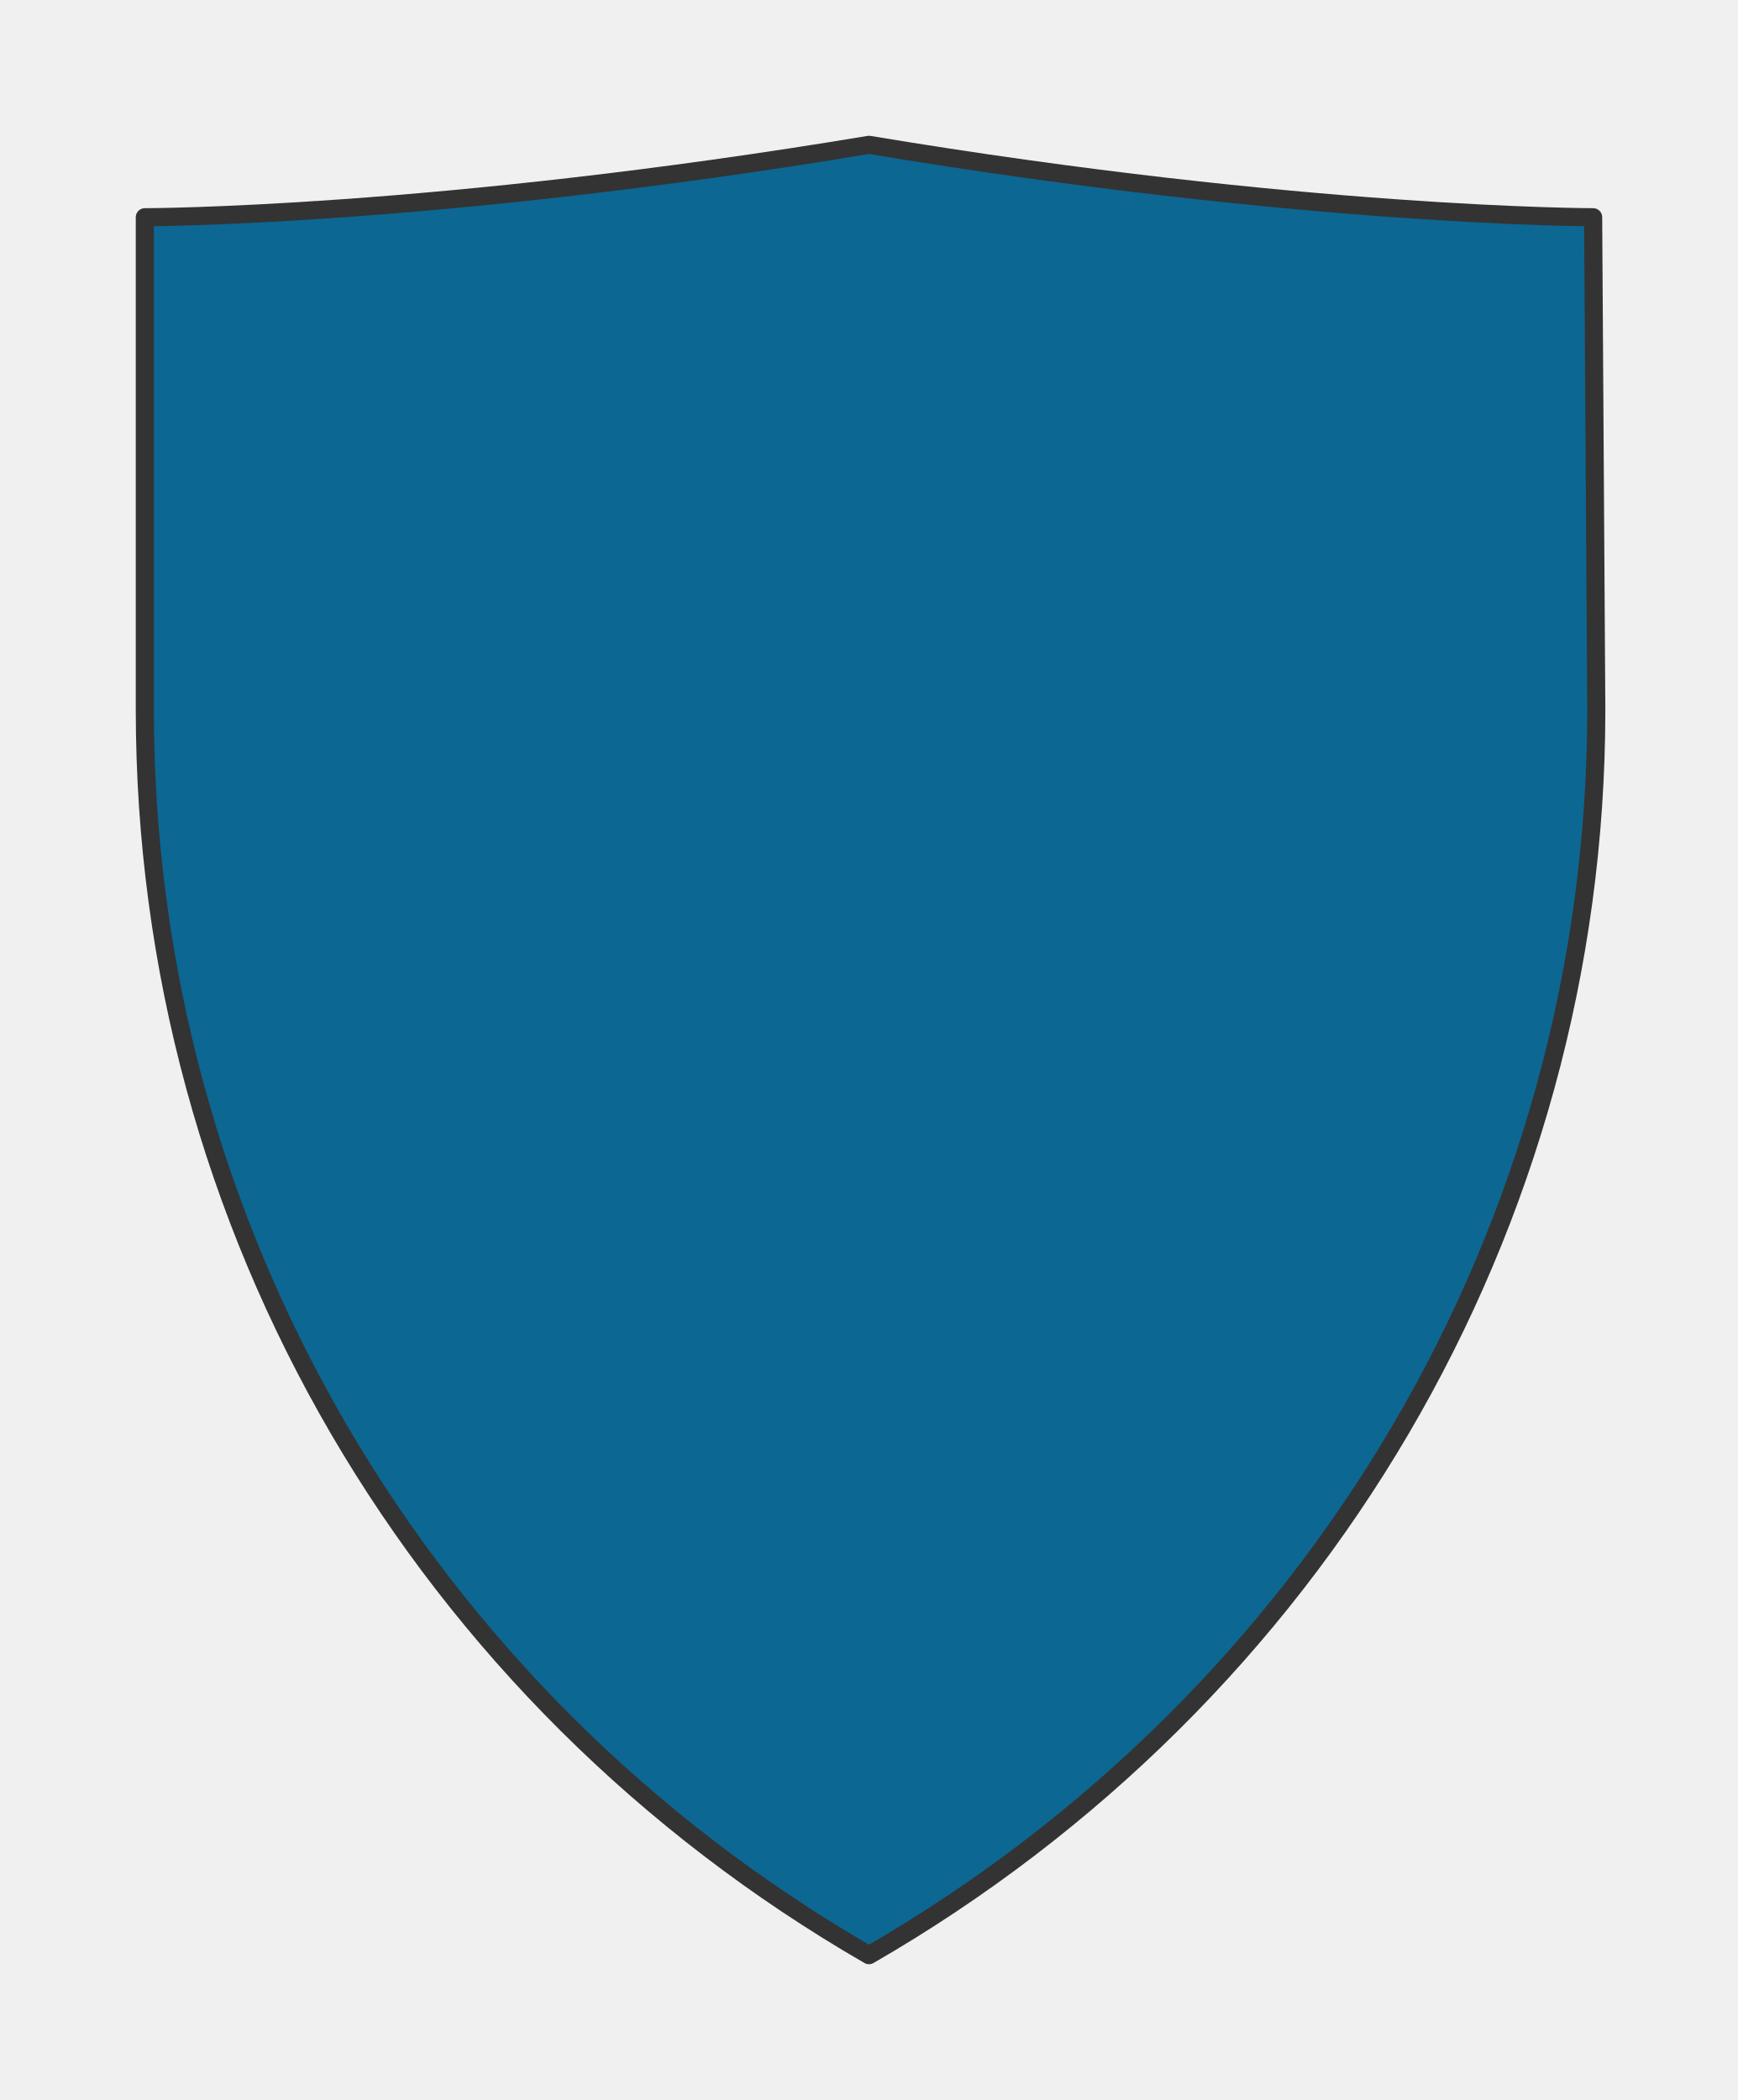
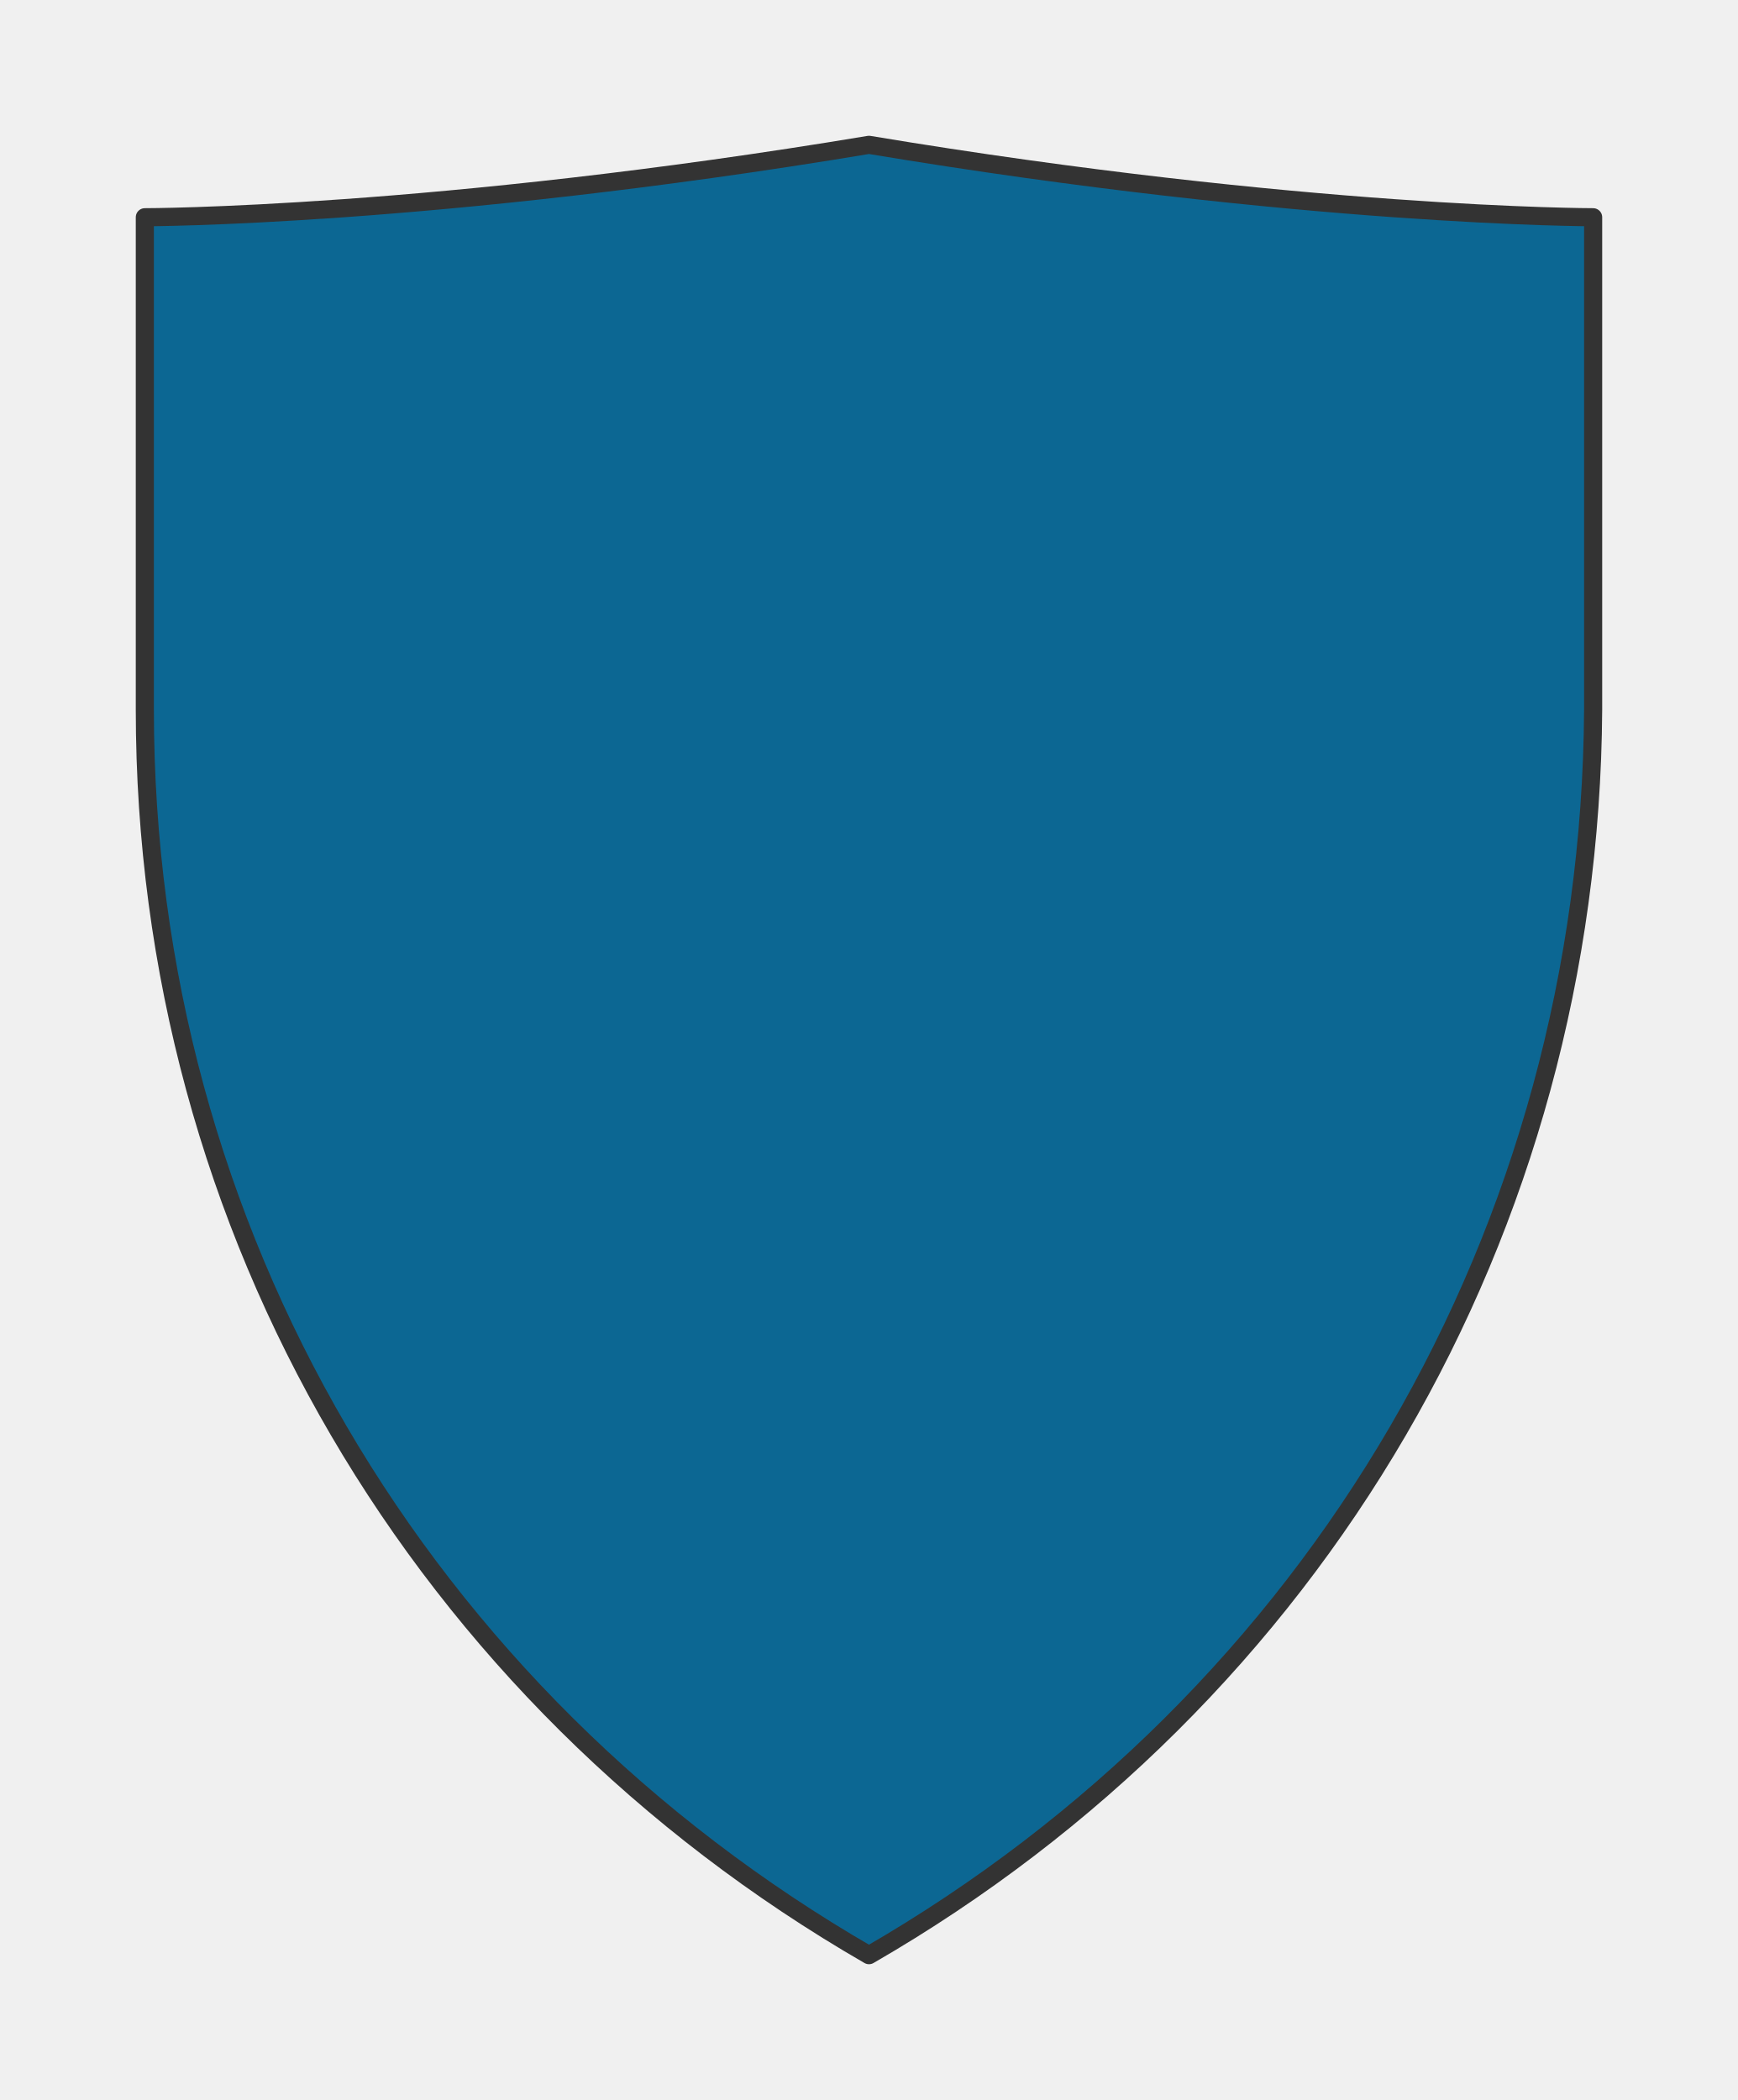
<svg xmlns="http://www.w3.org/2000/svg" viewBox="-4 -4 48 58" preserveAspectRatio="xMidYMin slice">
  <defs>
    <mask id="a">
-       <path d="M20 0c12 2 20 2 20 2l.087 13.6c0 14.29-7.71 27.255-20.087 34.4C7.624 42.855 0 29.89 0 15.6V2s8 0 20-2z" clip-rule="evenodd" fill-rule="evenodd" fill="#fff" />
+       <path d="M20 0c12 2 20 2 20 2v13.6C39.913 30 32.376 42.855 20 50 7.624 42.855 0 30 0 15.6V2s8 0 20-2z" clip-rule="evenodd" fill-rule="evenodd" fill="#fff" />
    </mask>
  </defs>
  <g mask="url(#a)">
-     <path d="M20 0c12 2 20 2 20 2l.087 13.6c0 14.29-7.71 27.255-20.087 34.4C7.624 42.855 0 29.89 0 15.6V2s8 0 20-2z" fill-rule="evenodd" fill="#f0f0f0" />
+     <path d="M20 0c12 2 20 2 20 2v13.6C39.913 30 32.376 42.855 20 50 7.624 42.855 0 30 0 15.6V2s8 0 20-2z" fill-rule="evenodd" fill="#f0f0f0" />
    <path fill="#0c6793" style="cursor:pointer" d="M-1000-1000h2000v2000h-2000z" />
  </g>
-   <path d="M20 0c12 2 20 2 20 2l.087 13.6c0 14.29-7.71 27.255-20.087 34.4C7.624 42.855 0 29.89 0 15.6V2s8 0 20-2z" stroke="#333" stroke-width=".5" fill="none" stroke-linecap="round" stroke-linejoin="round" />
+   <path d="M20 0c12 2 20 2 20 2v13.6C39.913 30 32.376 42.855 20 50 7.624 42.855 0 30 0 15.6V2s8 0 20-2z" stroke="#333" stroke-width=".5" fill="none" stroke-linecap="round" stroke-linejoin="round" />
</svg>
